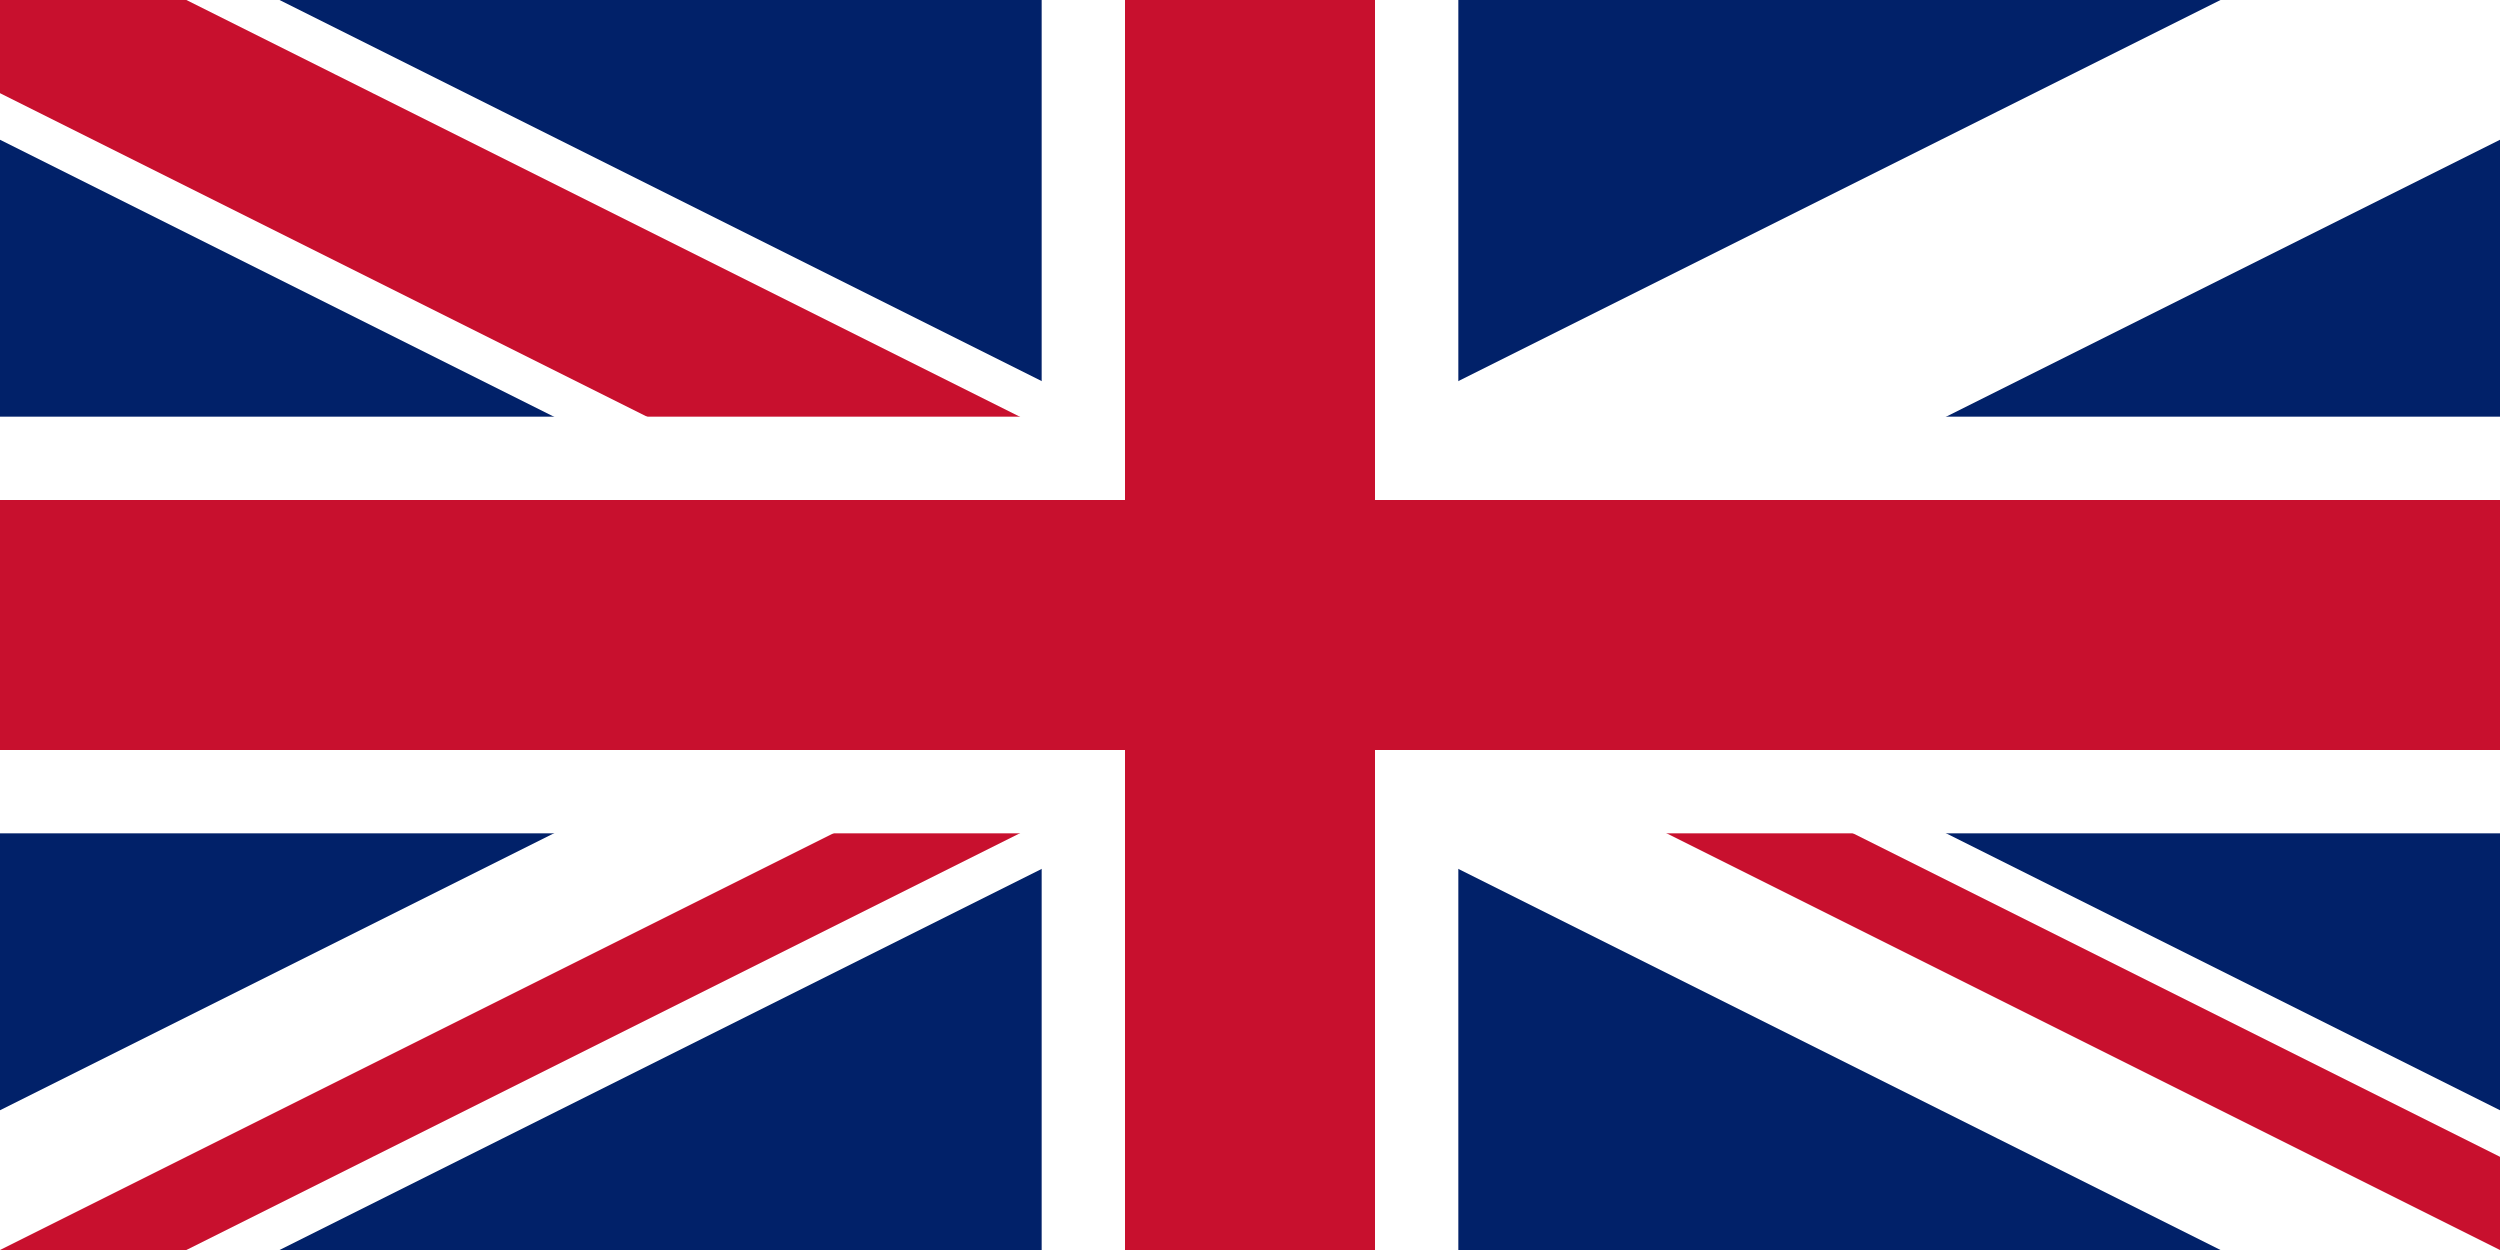
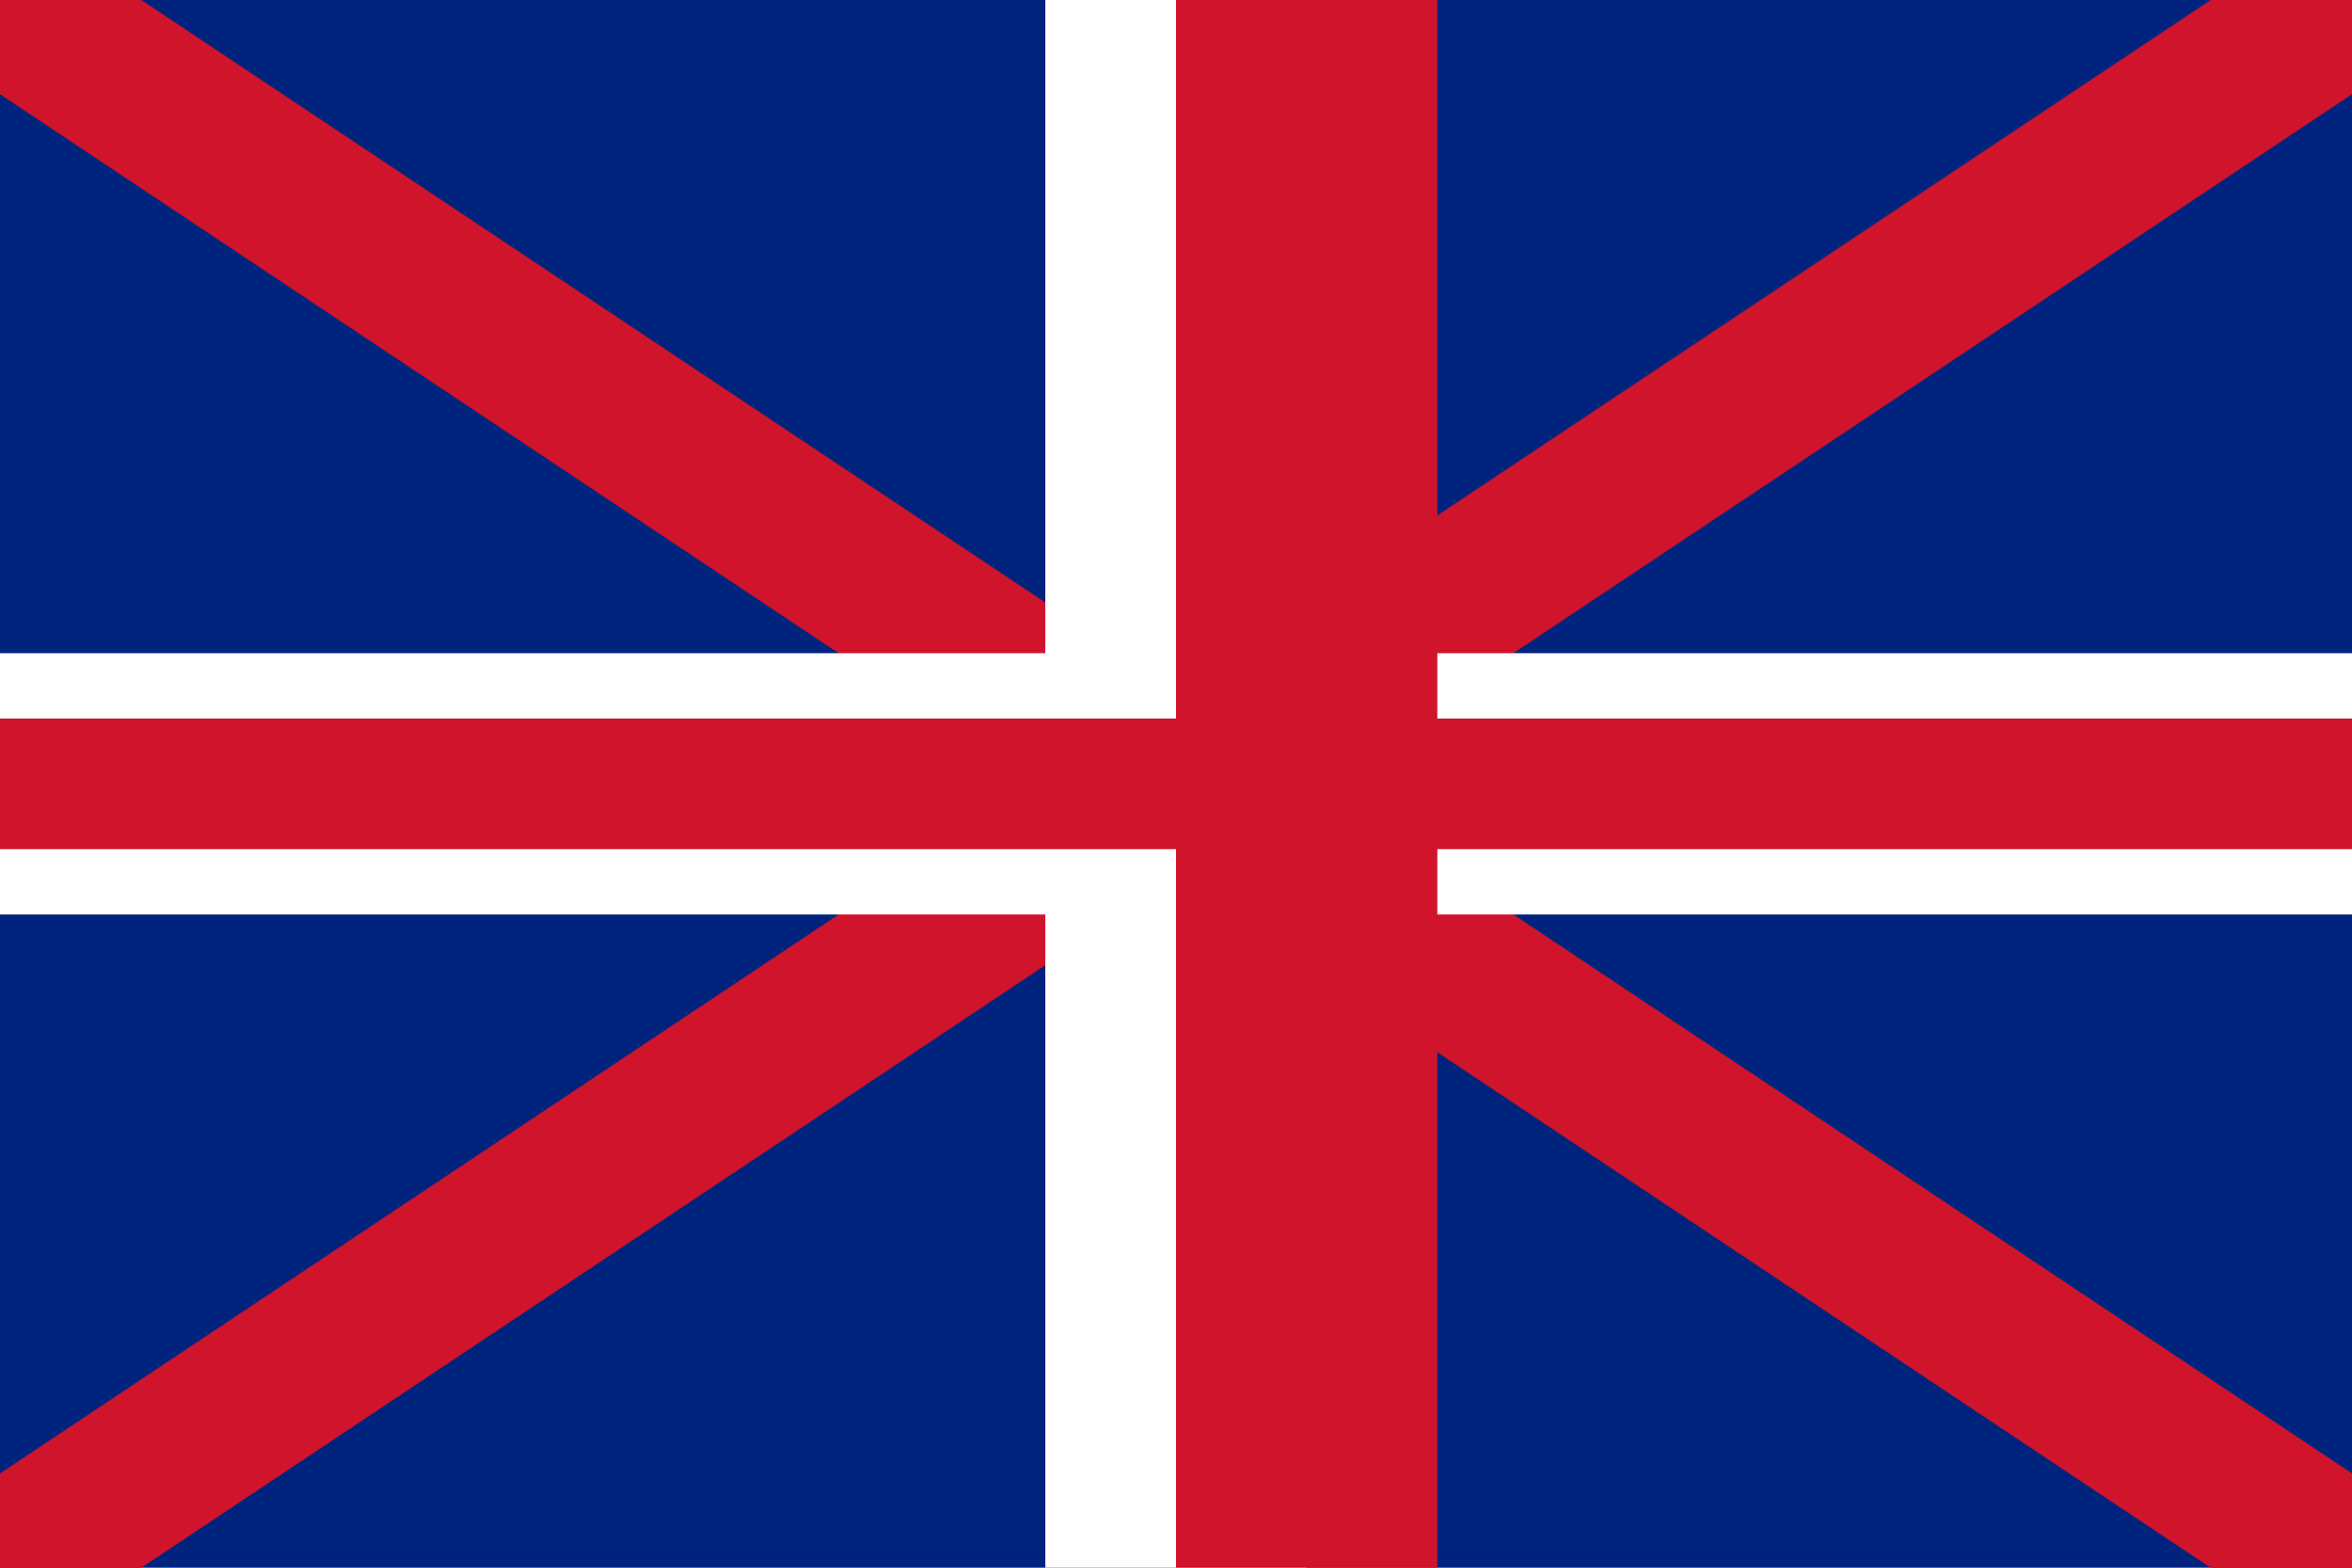
- <svg xmlns="http://www.w3.org/2000/svg" viewBox="0 0 60 30">
-   <clipPath id="a">
-     <path d="M0 0v30h60V0z" />
-   </clipPath>
-   <clipPath id="b">
-     <path d="M30 15h30v15zv15H0zH0V0h30z" />
-   </clipPath>
-   <g clip-path="url(#a)">
-     <path d="M0 0v30h60V0z" fill="#012169" />
-     <path d="M0 0L60 30m0-30L0 30" stroke="#fff" stroke-width="6" />
-     <path d="M0 0L60 30m0-30L0 30" clip-path="url(#b)" stroke="#C8102E" stroke-width="4" />
-     <path d="M30 0v30M0 15h60" stroke="#fff" stroke-width="10" />
-     <path d="M30 0v30M0 15h60" stroke="#C8102E" stroke-width="6" />
-   </g>
+ <svg xmlns="http://www.w3.org/2000/svg" viewBox="0 0 9 6">
+   <path fill="#00247d" d="M0 0h9v6H0z" />
+   <path fill="#fff" d="m0 0 9 6m0-6-9 6" />
+   <path stroke="#cf142b" stroke-width=".6" d="m0 0 9 6m0-6-9 6" />
+   <path fill="#fff" d="M4 0h1v6H4zM0 2.5h9v1H0z" />
+   <path fill="#cf142b" d="M4.5 0h1v6h-1zM0 2.75h9v.5H0z" />
</svg>
